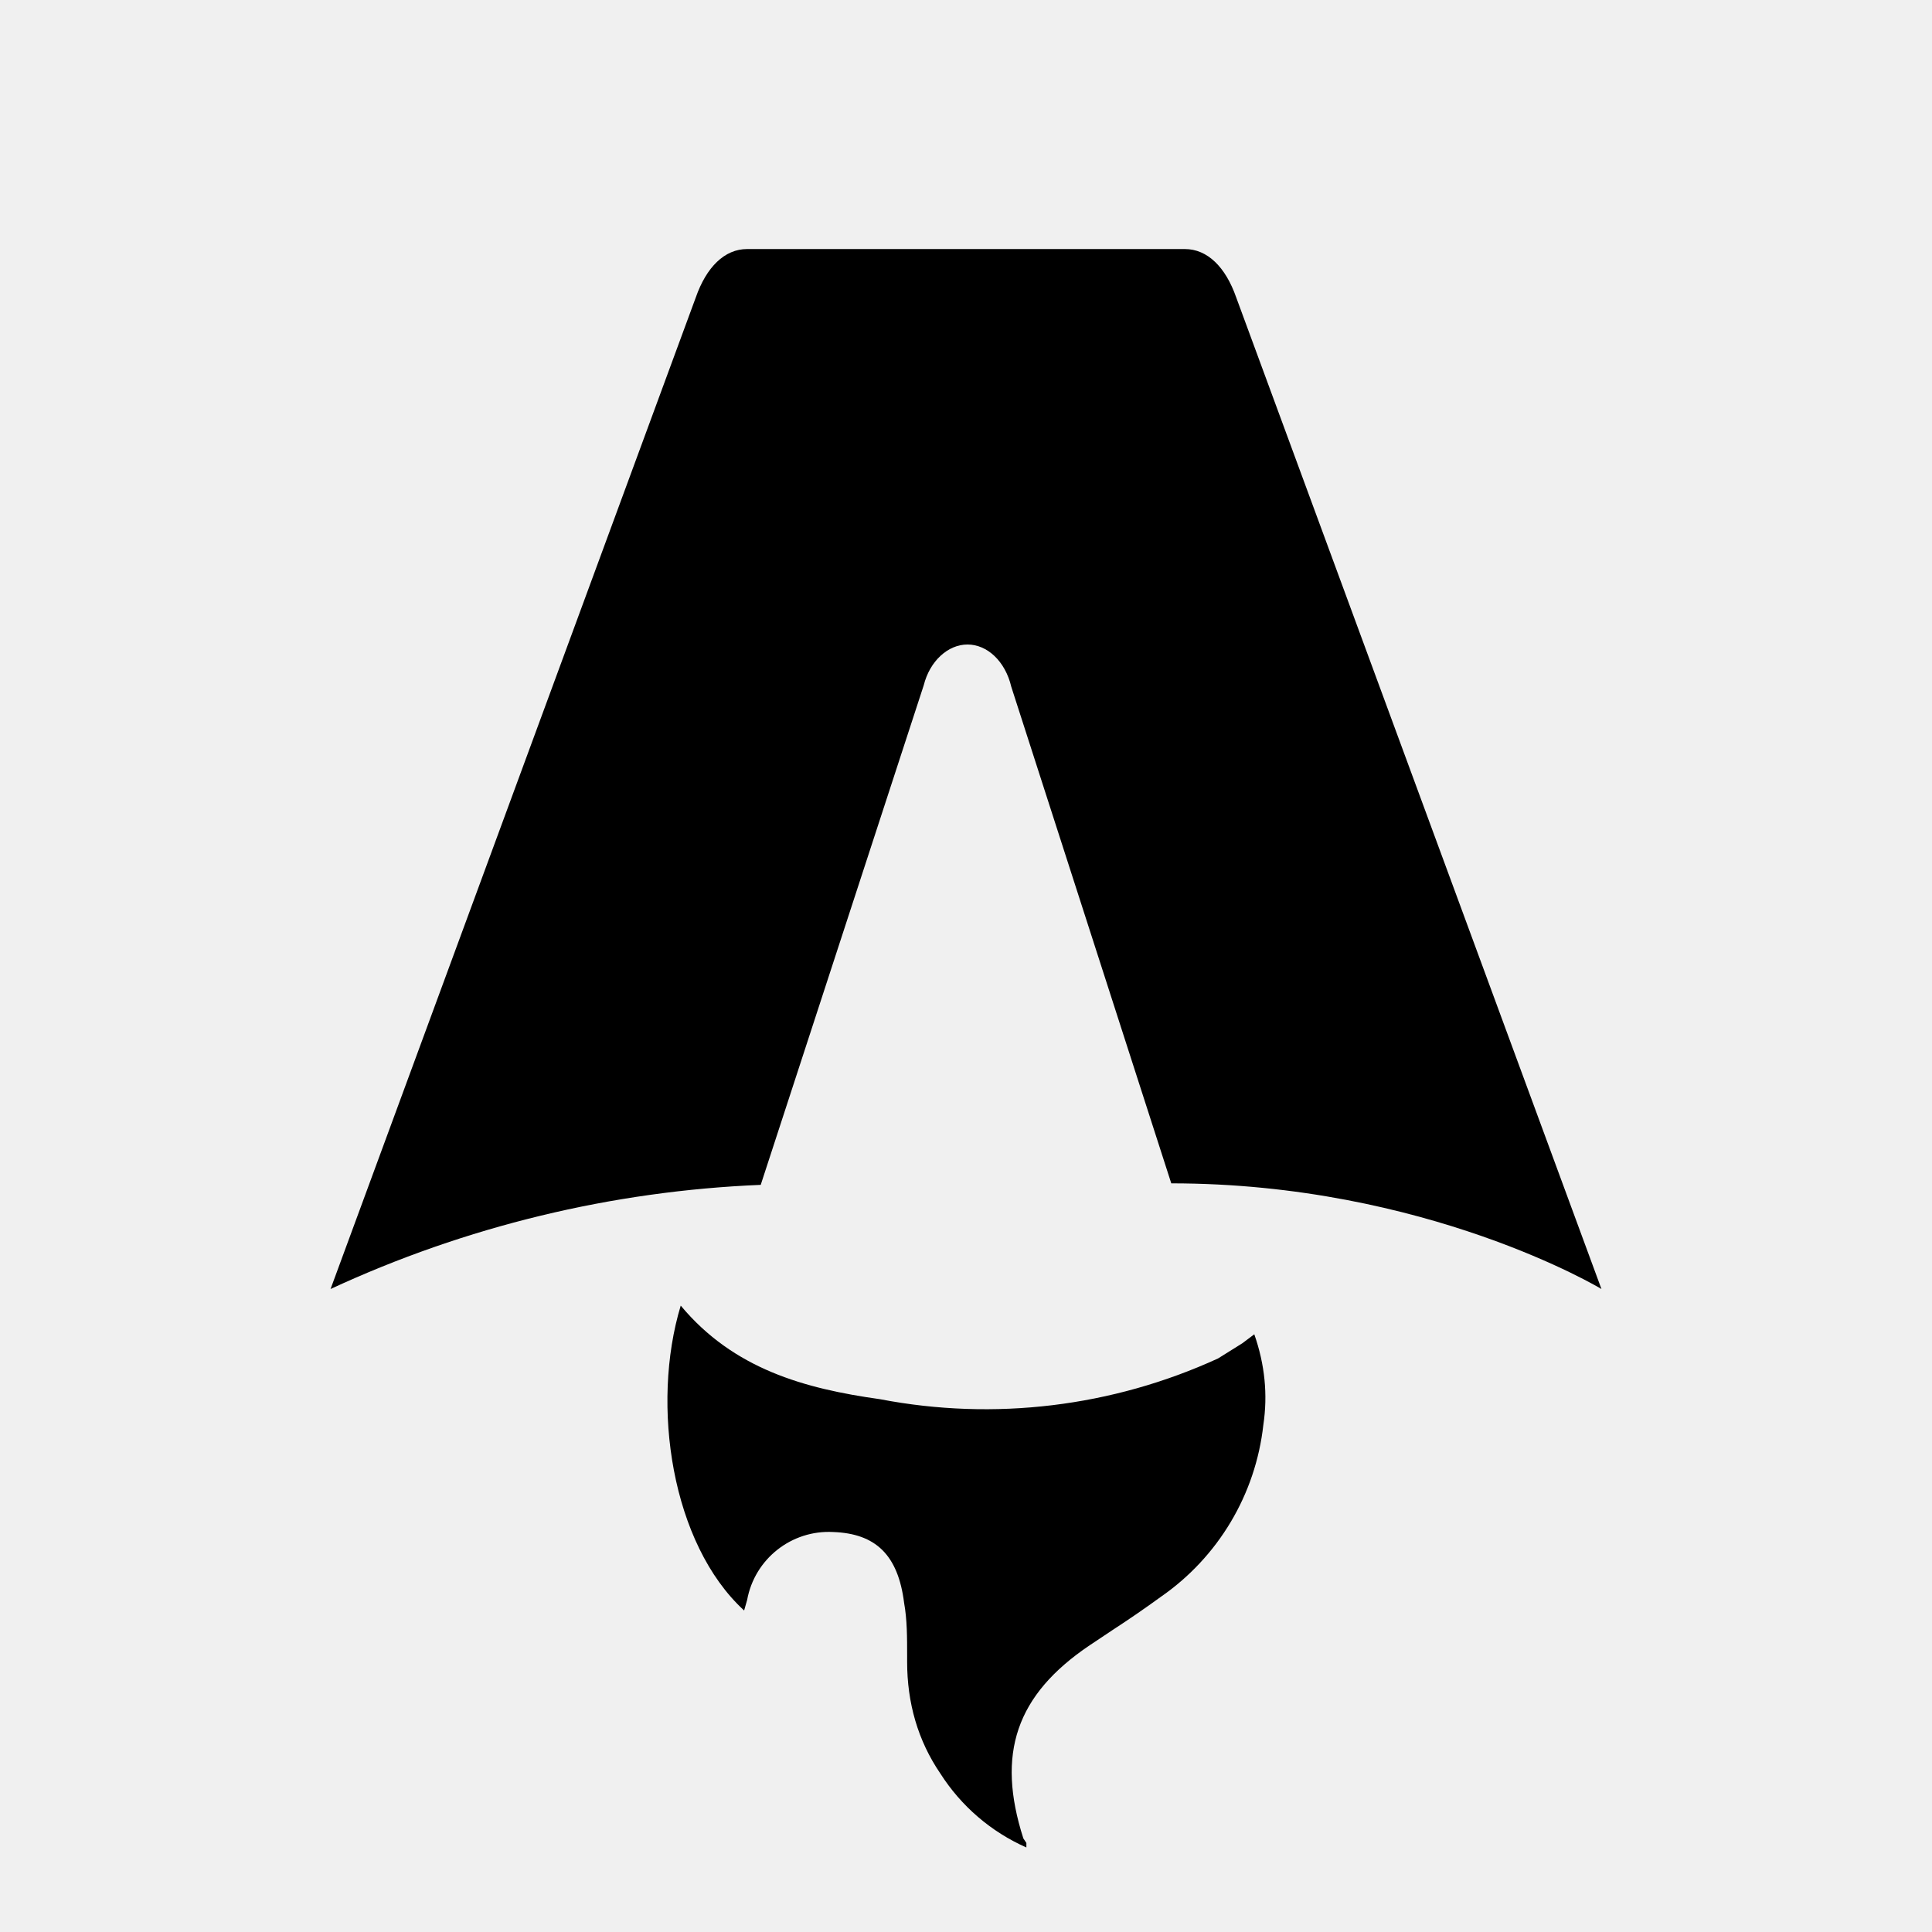
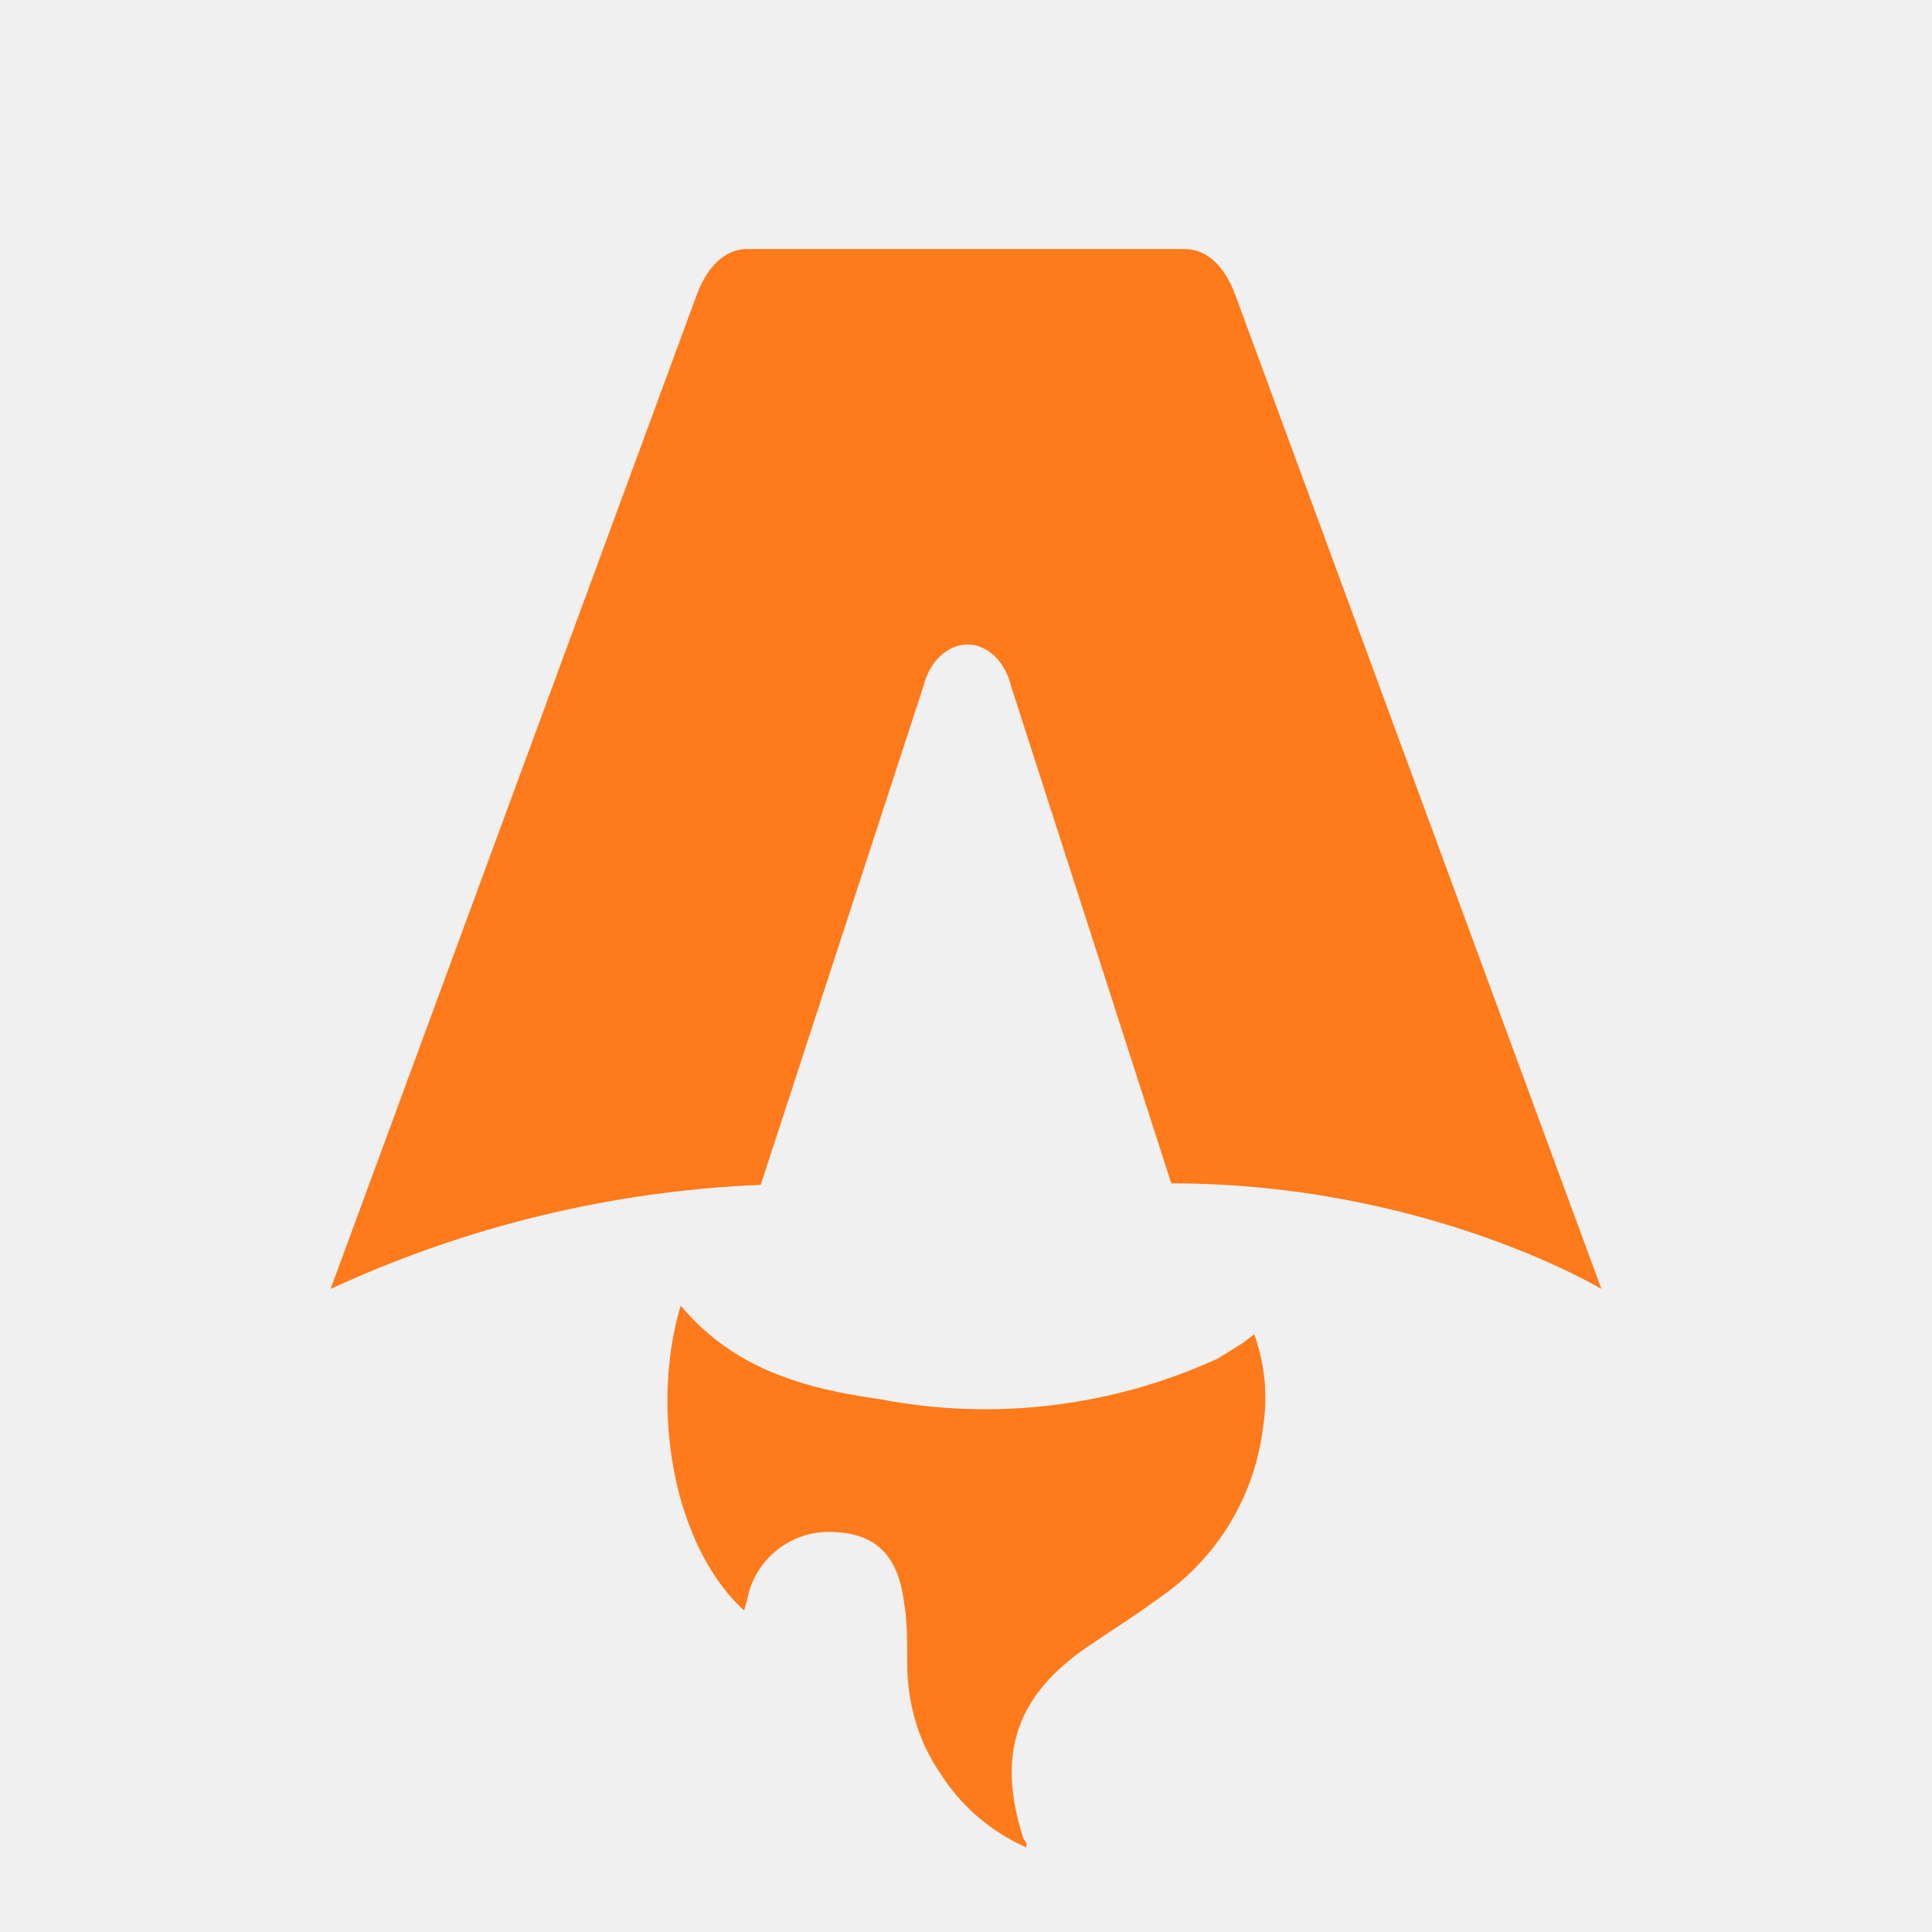
<svg xmlns="http://www.w3.org/2000/svg" fill="none" viewBox="0 0 128 128">
-   <path d="M50.4 78.5a75.1 75.1 0 0 0-28.5 6.9l24.2-65.7c.7-2 1.9-3.2 3.4-3.2h29c1.5 0 2.7 1.2 3.4 3.2l24.2 65.7s-11.6-7-28.5-7L67 45.5c-.4-1.7-1.6-2.8-2.9-2.8-1.3 0-2.5 1.1-2.9 2.7L50.4 78.5Zm-1.1 28.2Zm-4.2-20.2c-2 6.6-.6 15.8 4.2 20.2a17.5 17.5 0 0 1 .2-.7 5.5 5.5 0 0 1 5.7-4.5c2.8.1 4.3 1.5 4.7 4.7.2 1.1.2 2.3.2 3.5v.4c0 2.7.7 5.2 2.2 7.4a13 13 0 0 0 5.7 4.9v-.3l-.2-.3c-1.8-5.6-.5-9.5 4.4-12.8l1.5-1a73 73 0 0 0 3.2-2.2 16 16 0 0 0 6.8-11.4c.3-2 .1-4-.6-6l-.8.6-1.6 1a37 37 0 0 1-22.4 2.7c-5-.7-9.7-2-13.2-6.2Z" />
-   <style>
-         path { fill: #000; }
-         @media (prefers-color-scheme: dark) {
-             path { fill: #FFF; }
-         }
-     </style>
+   <path d="M50.4 78.5a75.1 75.1 0 0 0-28.5 6.9l24.2-65.7c.7-2 1.9-3.2 3.4-3.2h29c1.5 0 2.7 1.2 3.4 3.2l24.2 65.7s-11.6-7-28.5-7L67 45.5c-.4-1.7-1.6-2.8-2.9-2.8-1.3 0-2.5 1.1-2.9 2.7L50.4 78.5Zm-1.1 28.2Zm-4.2-20.2c-2 6.6-.6 15.8 4.2 20.2a17.5 17.5 0 0 1 .2-.7 5.5 5.5 0 0 1 5.7-4.5c2.8.1 4.3 1.5 4.7 4.7.2 1.1.2 2.3.2 3.5v.4c0 2.7.7 5.2 2.2 7.4a13 13 0 0 0 5.7 4.9v-.3l-.2-.3c-1.8-5.6-.5-9.5 4.4-12.8l1.5-1a73 73 0 0 0 3.2-2.2 16 16 0 0 0 6.8-11.4c.3-2 .1-4-.6-6l-.8.6-1.6 1a37 37 0 0 1-22.4 2.7c-5-.7-9.7-2-13.2-6.2Z" fill="#ff7a1a" />
</svg>
